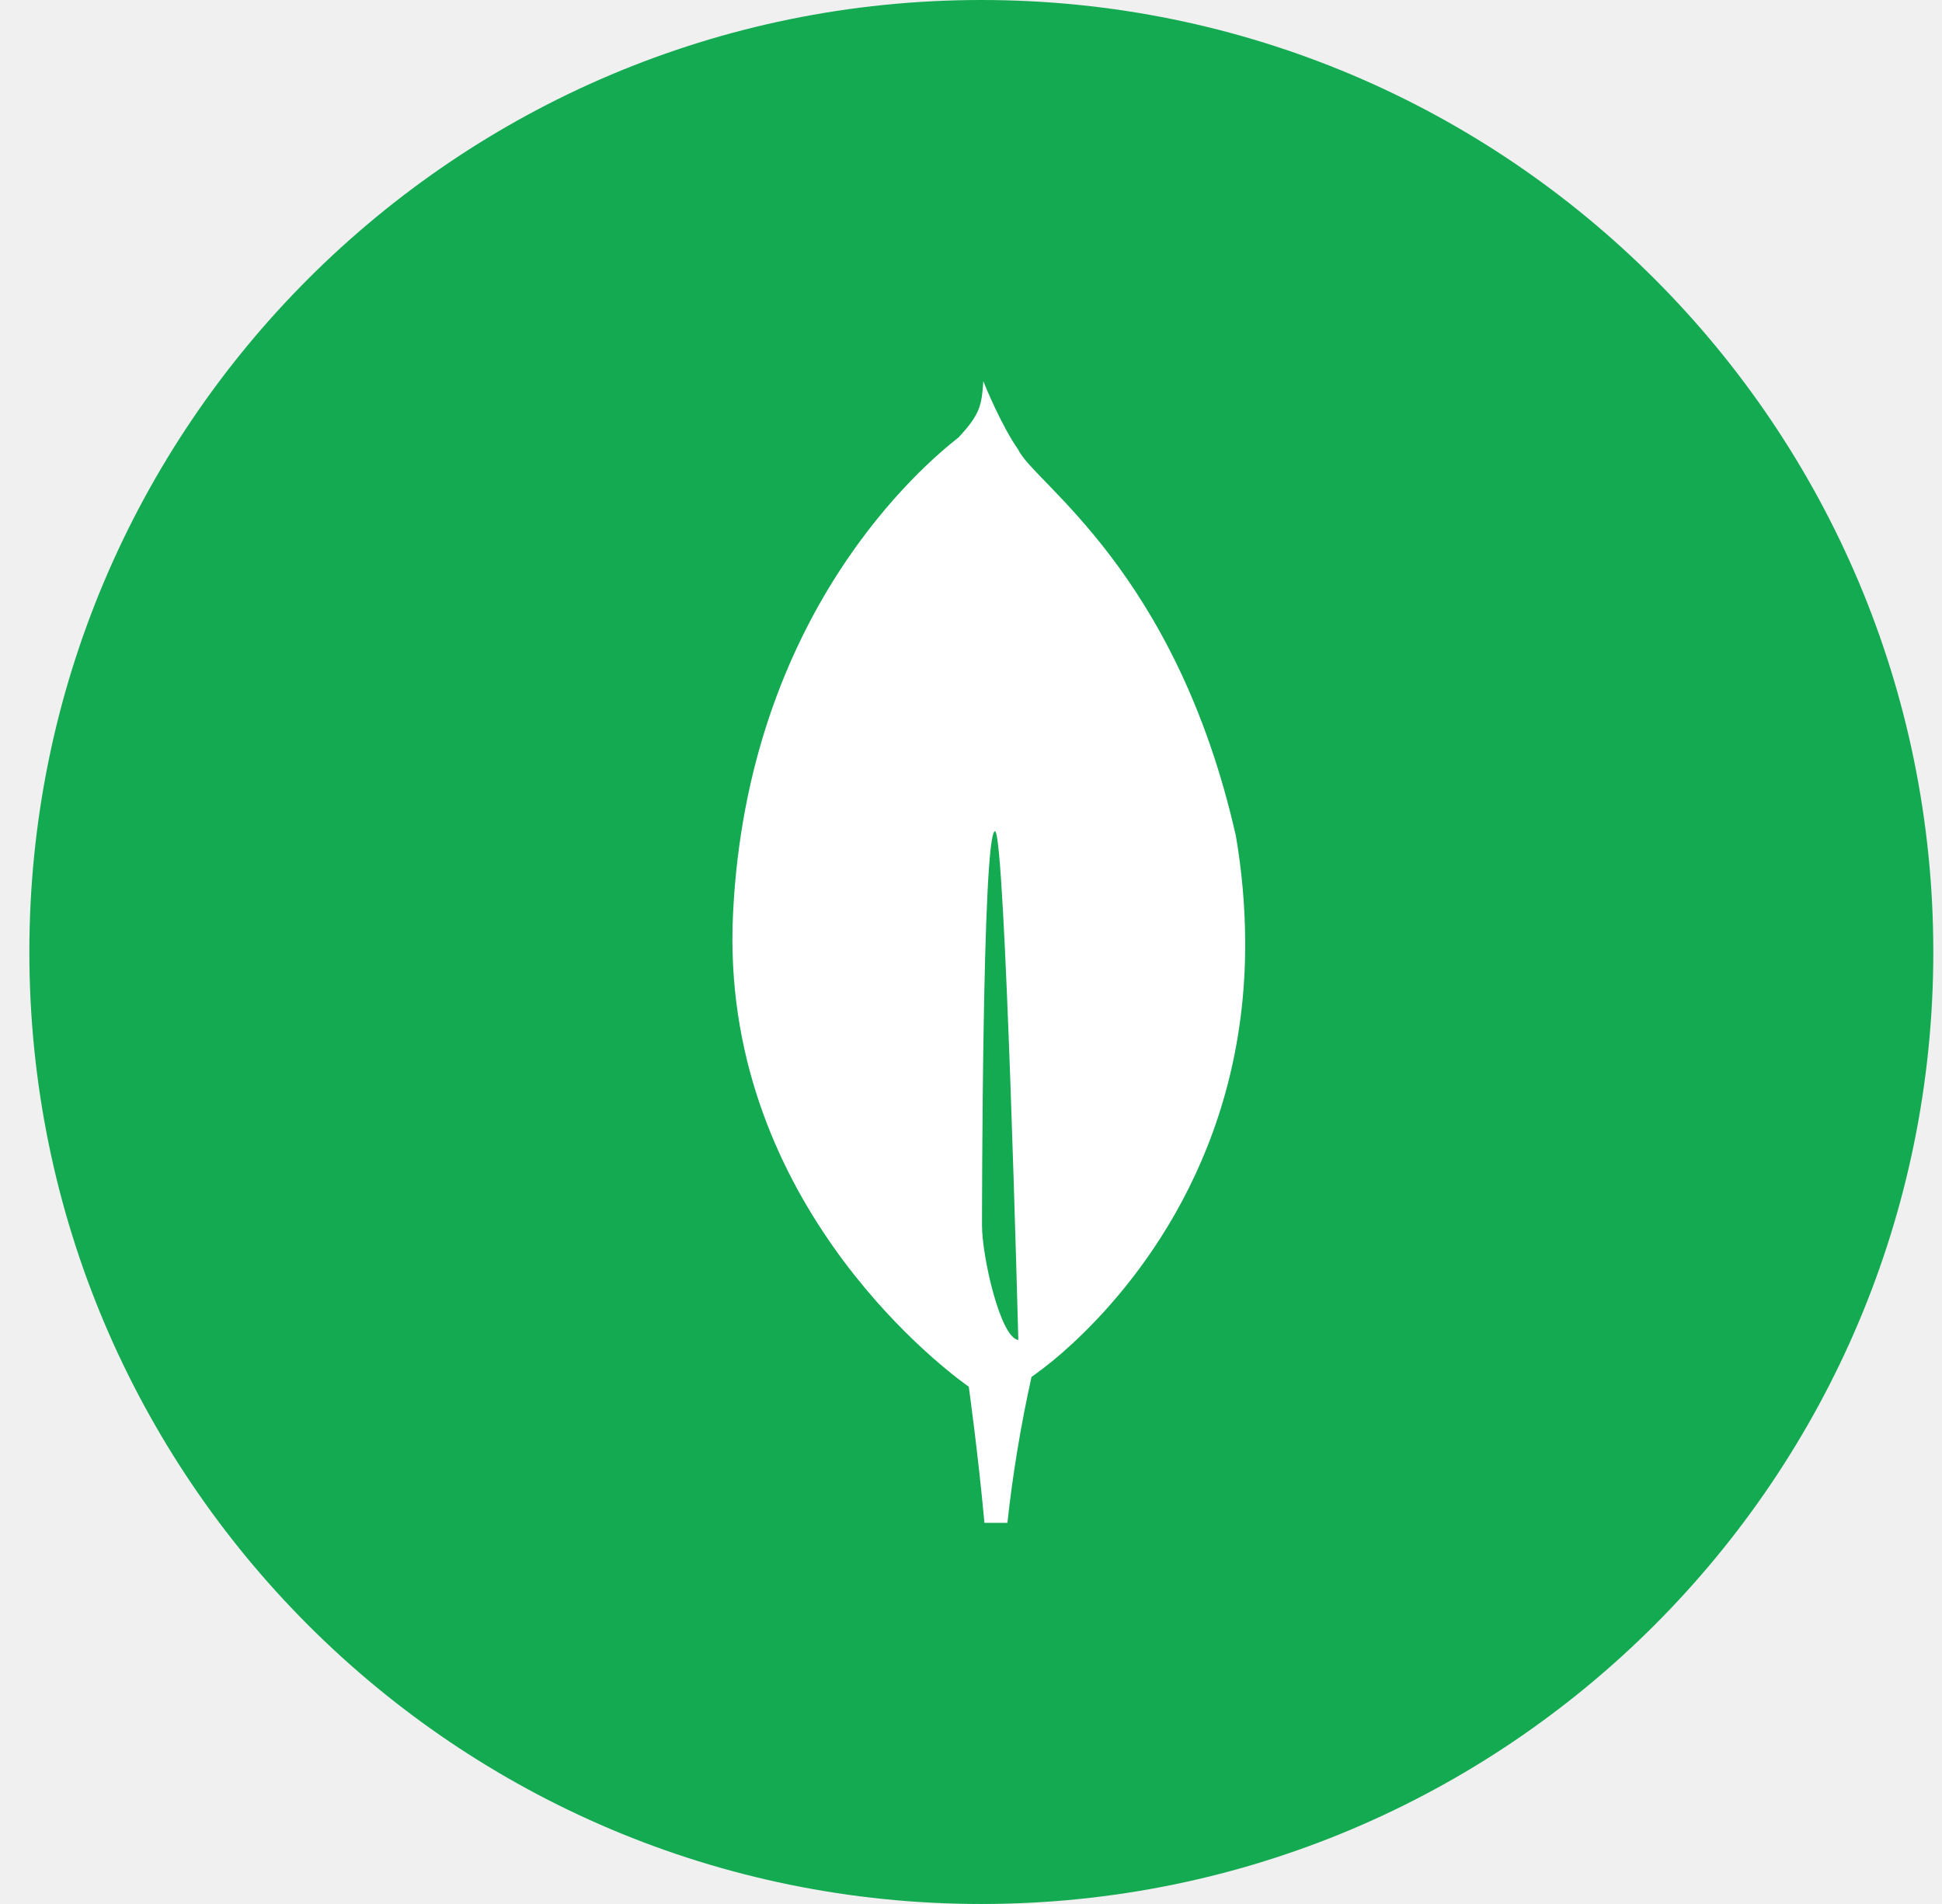
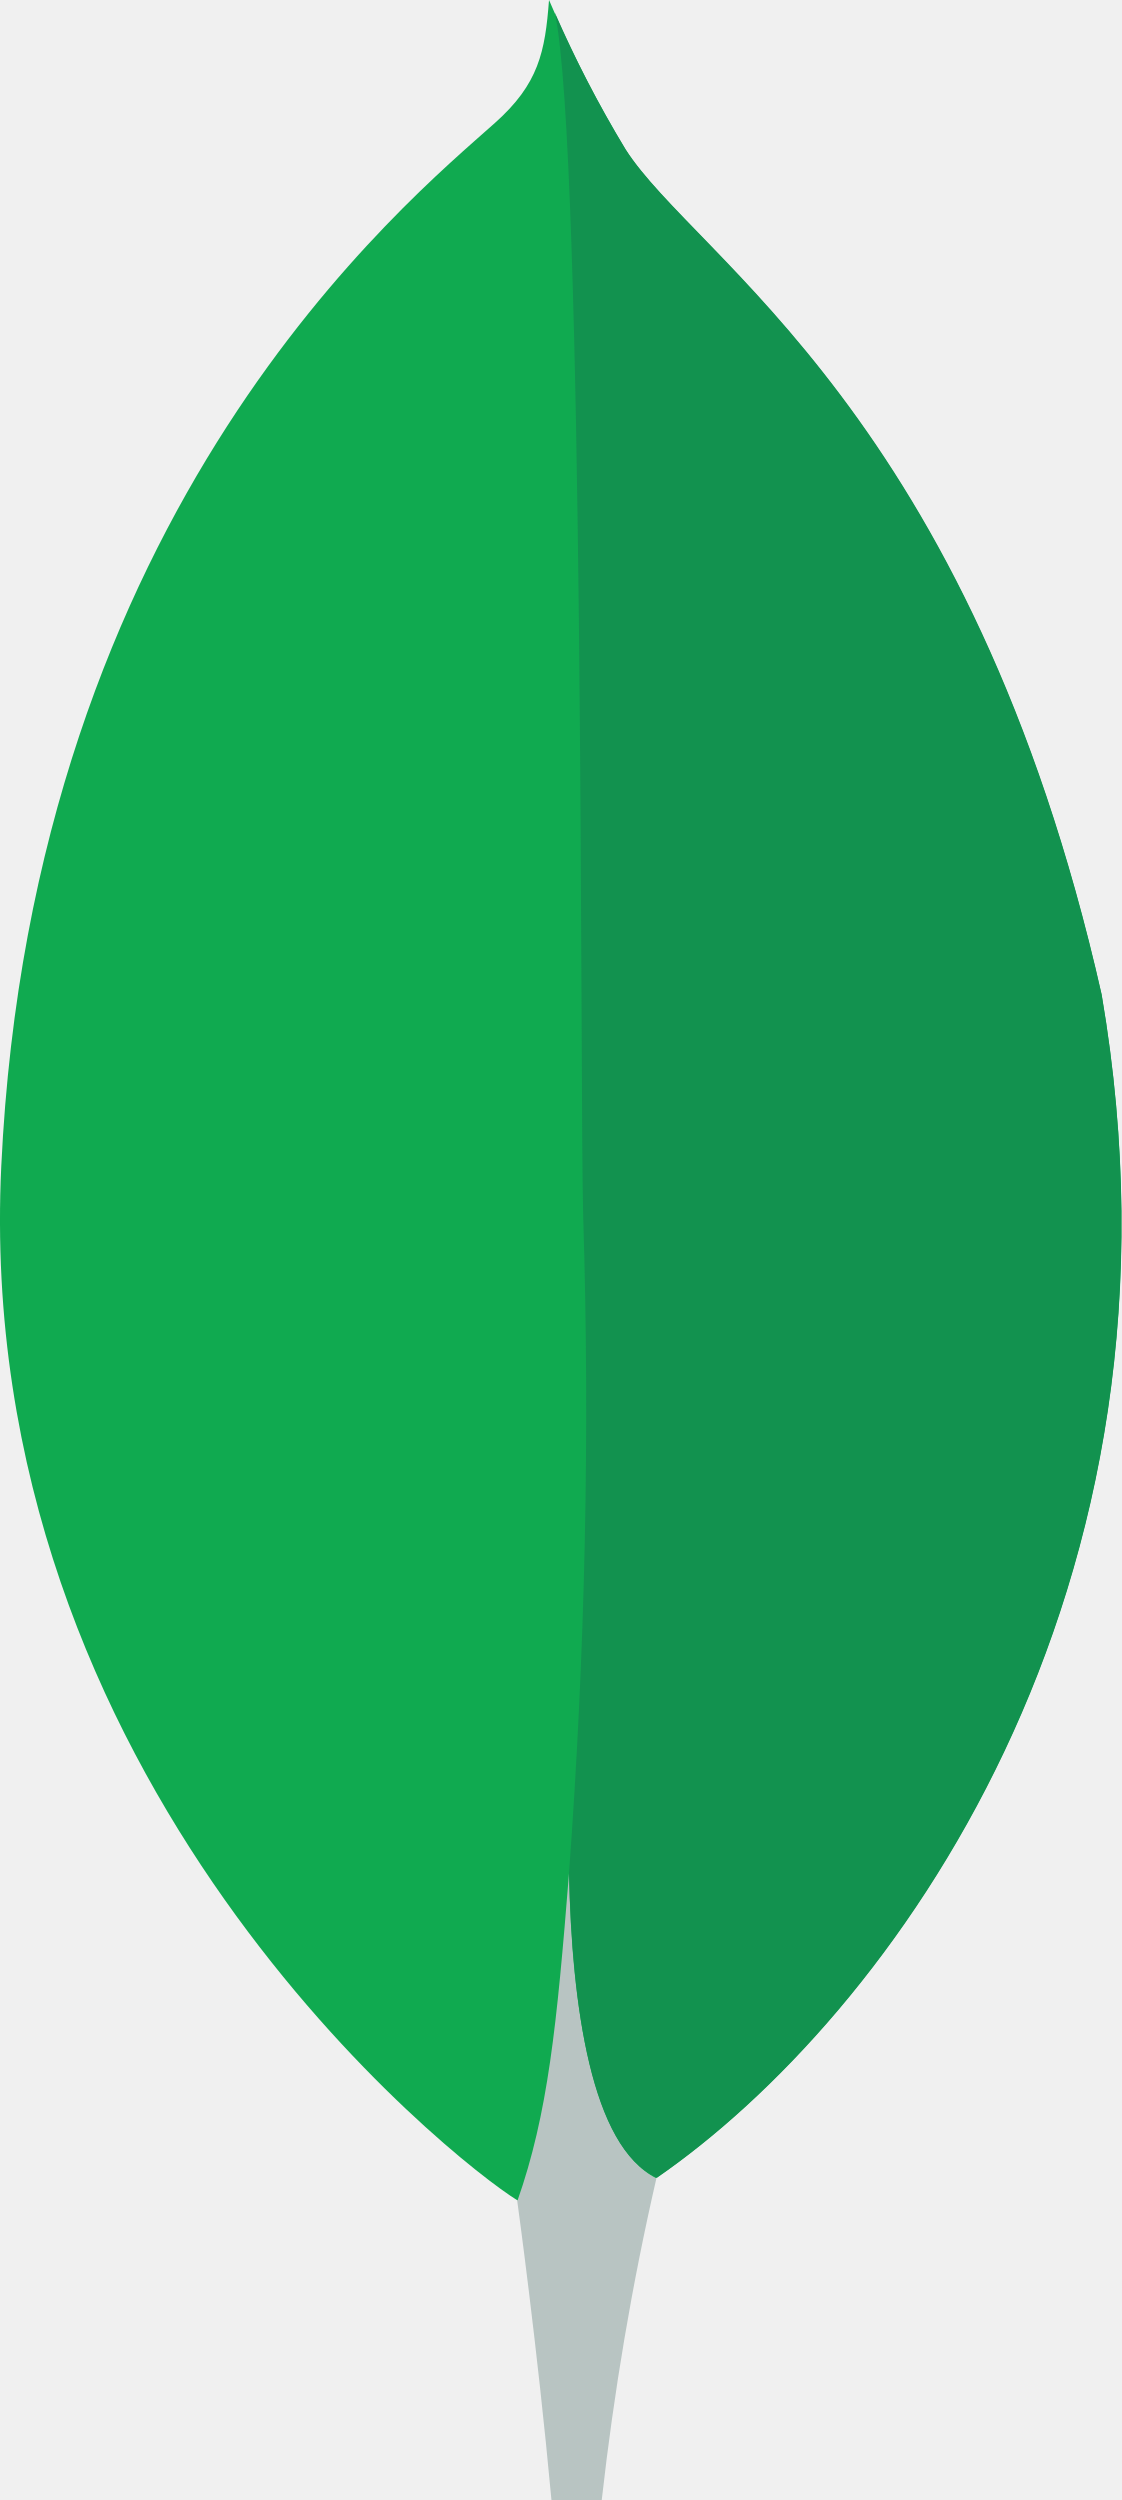
- <svg xmlns="http://www.w3.org/2000/svg" width="51" height="50" viewBox="0 0 51 50" fill="none">
-   <g clip-path="url(#clip0_1479_21496)">
-     <path d="M25.771 50C39.579 50 50.772 38.807 50.772 25C50.772 11.193 39.579 0 25.771 0C11.964 0 0.771 11.193 0.771 25C0.771 38.807 11.964 50 25.771 50Z" fill="#13AA52" />
-     <path d="M32.455 21.945C30.875 14.976 27.144 12.685 26.742 11.809C26.302 11.191 25.857 10.093 25.857 10.093C25.85 10.074 25.838 10.041 25.824 10.01C25.779 10.627 25.755 10.866 25.171 11.489C24.267 12.196 19.628 16.089 19.25 24.007C18.898 31.392 24.584 35.792 25.354 36.353L25.441 36.415V36.41C25.446 36.447 25.685 38.167 25.853 39.991H26.456C26.597 38.702 26.809 37.422 27.09 36.156L27.139 36.124C27.483 35.878 27.811 35.61 28.121 35.321L28.156 35.29C29.791 33.779 32.73 30.286 32.701 24.717C32.695 23.788 32.613 22.861 32.455 21.945ZM25.789 32.184C25.789 32.184 25.789 21.826 26.131 21.828C26.398 21.828 26.743 35.188 26.743 35.188C26.268 35.131 25.789 32.989 25.789 32.184Z" fill="white" />
-   </g>
-   <defs>
-     <clipPath id="clip0_1479_21496">
-       <rect width="50" height="50" fill="white" transform="translate(0.771484)" />
-     </clipPath>
-   </defs>
+ <svg xmlns="http://www.w3.org/2000/svg" xml:space="preserve" viewBox="141.14 0 229.74 512.1">
+   <path d="M366.8 203.8c-27-119-83.2-150.7-97.5-173.1-5.9-9.9-11.2-20.1-15.7-30.7-.8 10.6-2.1 17.2-11.1 25.2-18 16.1-94.7 78.5-101.1 213.7-6 126.1 92.7 203.8 105.7 211.8 10 4.9 22.2.1 28.2-4.4 47.5-32.6 112.5-119.6 91.5-242.5" style="fill:#10aa50" />
+   <path d="M257.7 383.7c-2.5 31.2-4.3 49.3-10.6 67.2 0 0 4.1 29.7 7 61.2h10.3c2.5-22.2 6.2-44.2 11.2-65.9-13.2-6.6-17.4-35.2-17.9-62.5" style="fill:#b8c4c2" />
+   <path d="M275.7 446.1c-13.5-6.2-17.4-35.3-18-62.5 3.3-44.8 4.3-89.7 2.9-134.5-.7-23.5.3-218-5.8-246.5 4.2 9.6 9 19 14.5 28 14.3 22.4 70.6 54.1 97.5 173.1 21 122.8-43.6 209.6-91.1 242.4" style="fill:#12924f" />
</svg>
